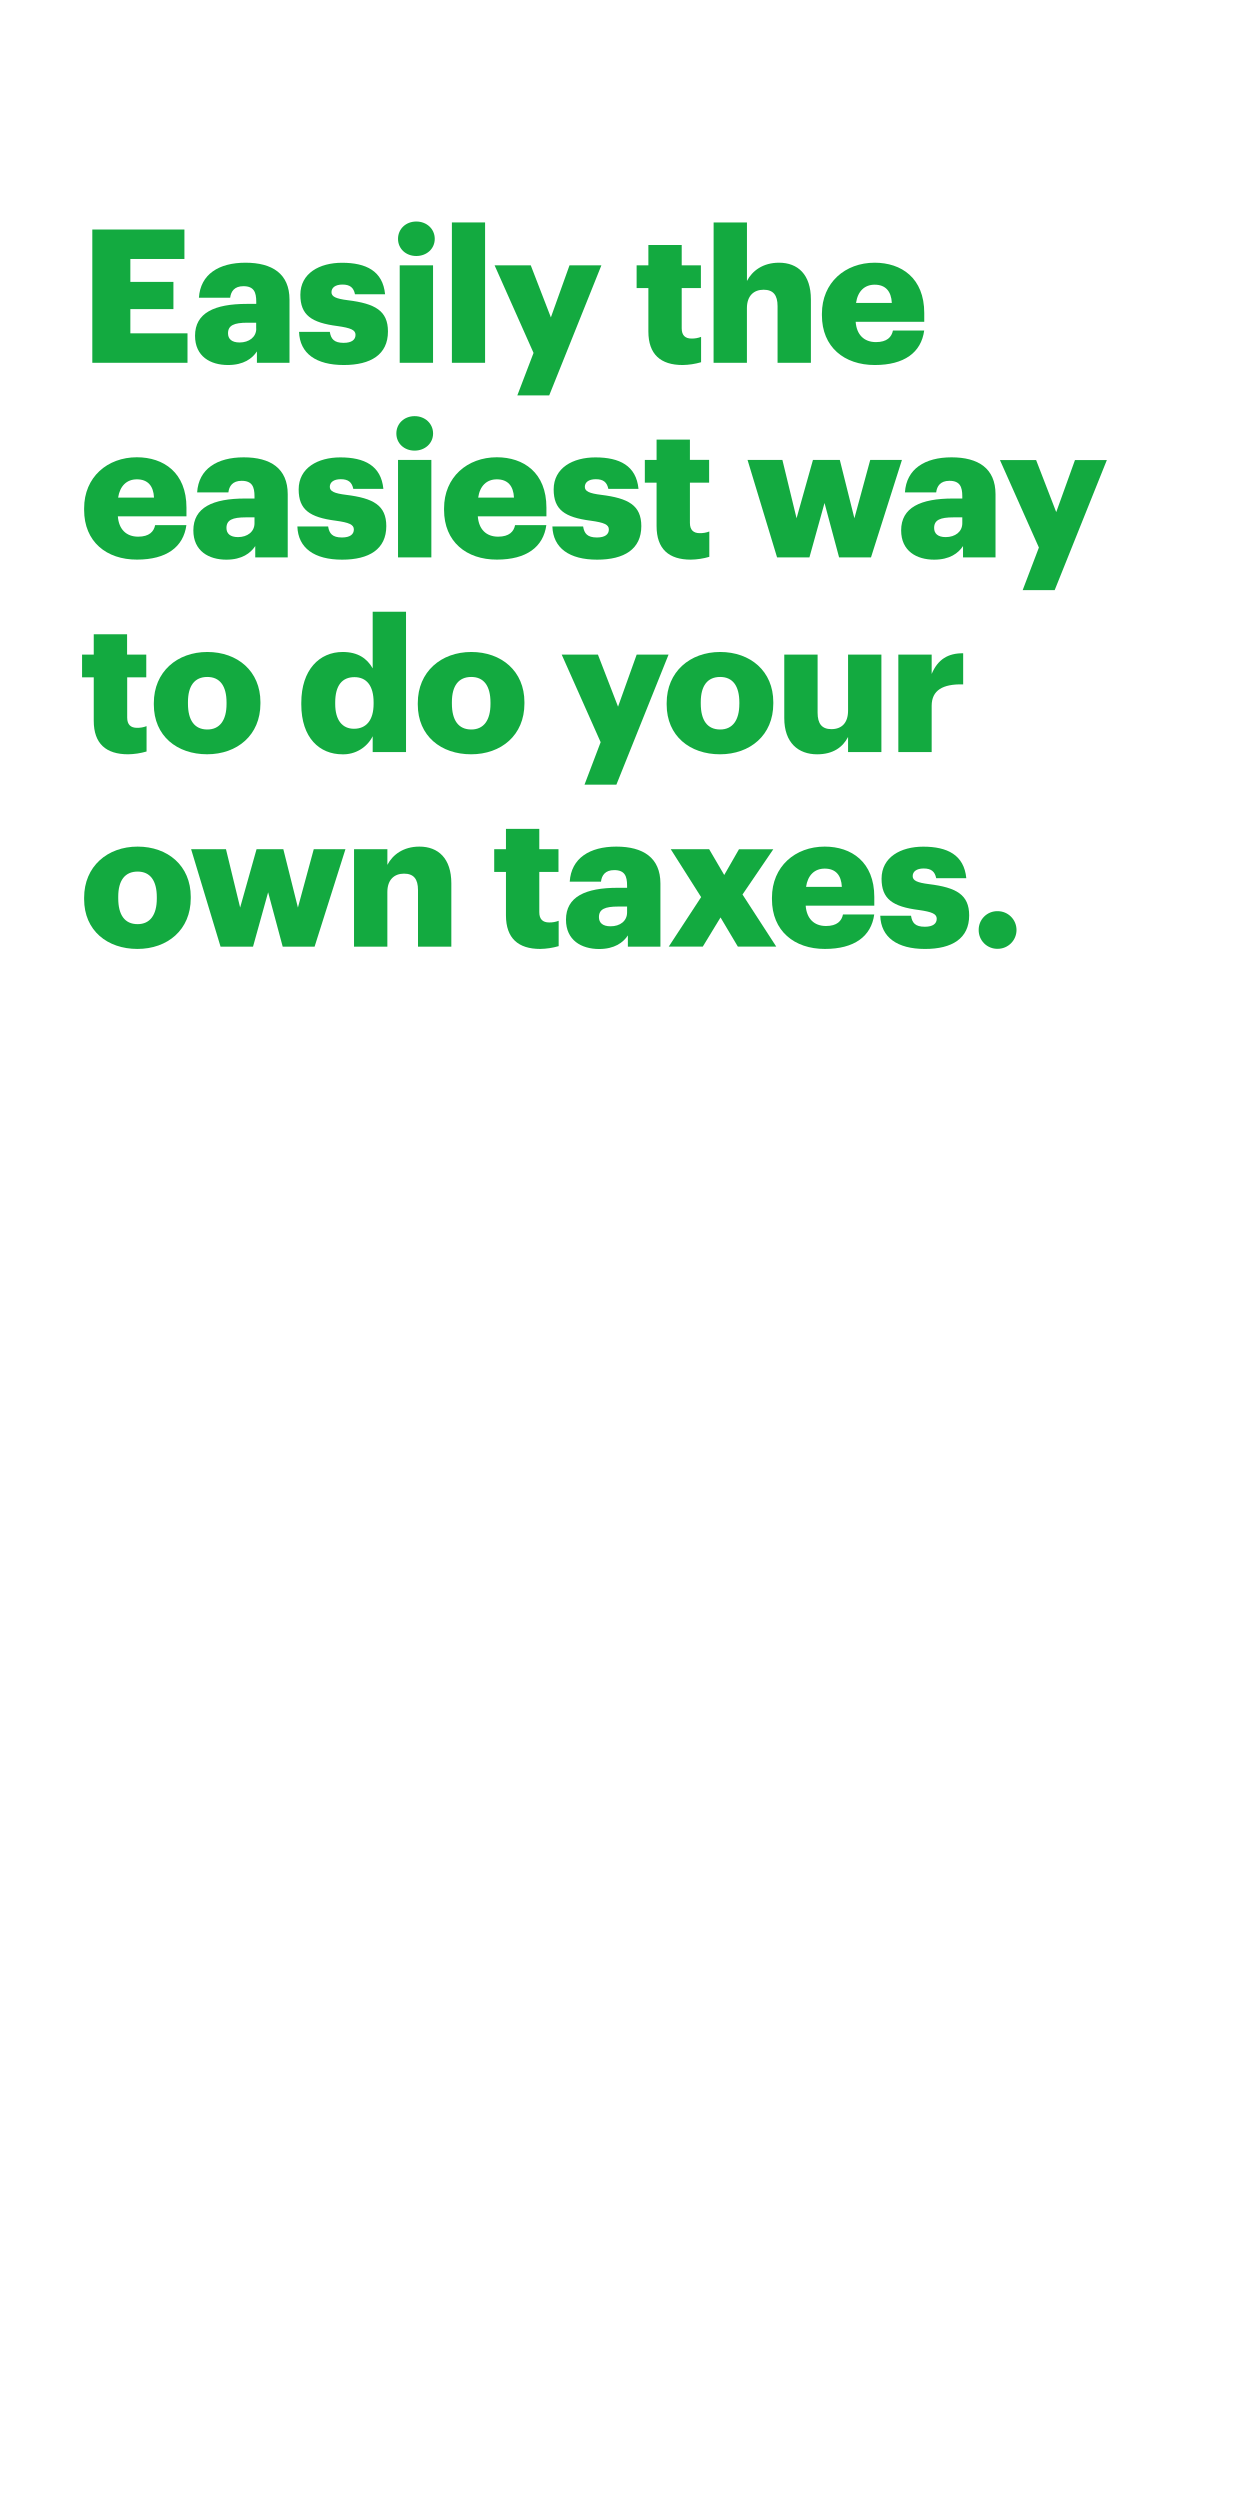
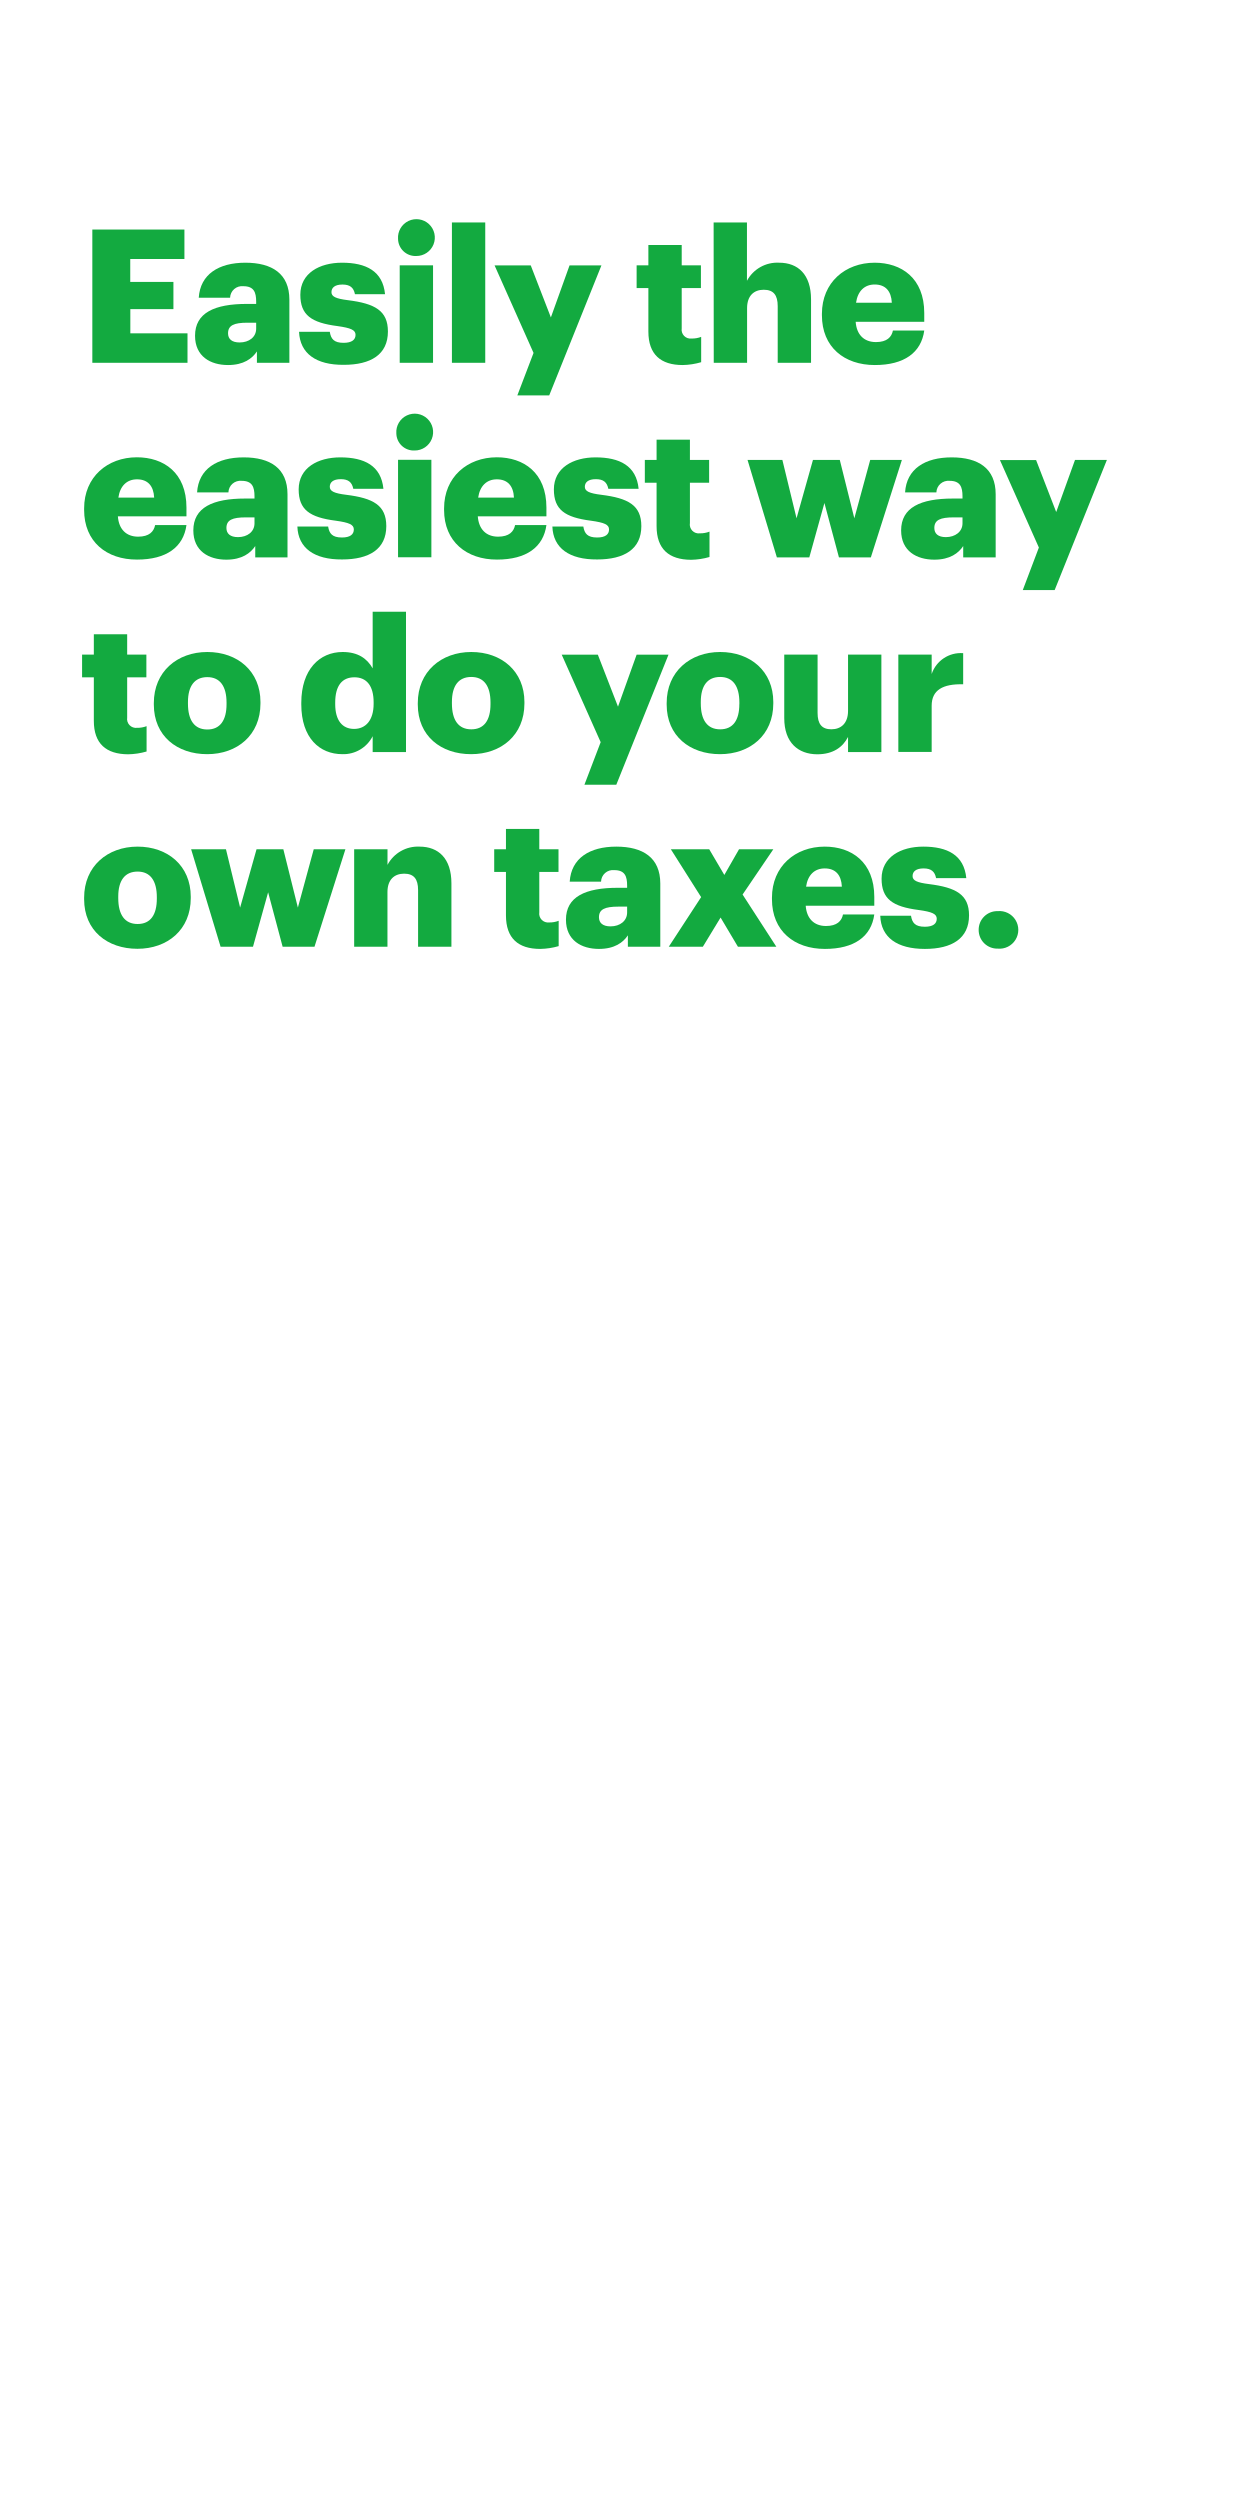
- <svg xmlns="http://www.w3.org/2000/svg" viewBox="0 0 600 1200">
+ <svg xmlns="http://www.w3.org/2000/svg" viewBox="0 0 300 600">
  <g id="Layer_2" data-name="Layer 2">
-     <g id="Easily_the_easiest_way_to_do_your_own_taxes." data-name="Easily the easiest way to do your own taxes.">
-       <path d="M44.31,110.17H88.52v14.14H62.57v11H83.24v13.06H62.57V160H90v14.14H44.31Z" fill="#13aa40" />
-       <path d="M93.62,161.17c0-11,9.3-15.3,24.87-15.3H123v-1.08c0-4.47-1.07-7.42-6.17-7.42-4.38,0-6,2.59-6.35,5.55h-15c.71-11.28,9.57-16.82,22.36-16.82s21.12,5.28,21.12,17.71v30.33H123.32v-5.46c-2.23,3.4-6.35,6.53-13.87,6.53C101,175.21,93.62,171.1,93.62,161.17Zm29.34-3.4V154.9h-4.2c-6.44,0-9.31,1.26-9.31,5.1,0,2.69,1.79,4.39,5.55,4.39C119.56,164.39,123,161.79,123,157.77Z" fill="#13aa40" />
-       <path d="M143.54,159.29h14.77c.53,3.4,2.06,5.28,6.62,5.28,3.94,0,5.72-1.53,5.72-3.85s-2.23-3.31-8.67-4.21c-12.53-1.61-17.81-5.27-17.81-15,0-10.37,9.22-15.38,20-15.38,11.54,0,19.6,3.93,20.67,15.12H170.39c-.63-3.14-2.33-4.66-6-4.66-3.49,0-5.28,1.52-5.28,3.67s2.15,3.13,7.88,3.85c13,1.61,19.23,5,19.23,15,0,11.09-8.23,16.1-21.2,16.1C151.69,175.21,143.9,169.67,143.54,159.29Z" fill="#13aa40" />
-       <path d="M191.05,114.65c0-4.75,3.76-8.32,8.77-8.32s8.86,3.57,8.86,8.32-3.85,8.23-8.86,8.23S191.05,119.39,191.05,114.65Zm.81,12.7h16v46.79h-16Z" fill="#13aa40" />
-       <path d="M216.91,106.77h15.93v67.37H216.91Z" fill="#13aa40" />
-       <path d="M256.1,169.4l-18.7-42.05h17.36l9.66,25,8.95-25h15.3l-25.05,62.44h-15.3Z" fill="#13aa40" />
-       <path d="M311.22,159.11V138.26h-5.64V127.35h5.64V117.6h16v9.75h9.21v10.91h-9.21v19.33c0,3.4,1.7,4.92,4.74,4.92a12.11,12.11,0,0,0,4.56-.81v12.17a33.5,33.5,0,0,1-8.86,1.34C317.12,175.21,311.22,170.11,311.22,159.11Z" fill="#13aa40" />
-       <path d="M342.54,106.77h16v28.09c2.51-4.83,7.61-8.76,15.39-8.76,9,0,15.3,5.63,15.3,17.62v30.42h-16v-27.2c0-5.28-2.06-7.87-6.71-7.87s-8,2.86-8,8.86v26.21h-16Z" fill="#13aa40" />
-       <path d="M394.52,151.33v-.72c0-15,11.19-24.51,25.32-24.51,12.8,0,23.8,7.33,23.8,24.15v4.21H410.72c.44,6.17,4,9.75,9.75,9.75,5.28,0,7.52-2.42,8.14-5.55h15c-1.43,10.56-9.57,16.55-23.71,16.55C405.26,175.21,394.52,166.62,394.52,151.33Zm33.56-5.91c-.27-5.64-3.05-8.77-8.24-8.77-4.83,0-8.14,3.13-8.94,8.77Z" fill="#13aa40" />
-       <path d="M40.38,244.75V244c0-15,11.18-24.51,25.32-24.51,12.8,0,23.8,7.34,23.8,24.16v4.2H56.57c.45,6.17,4,9.75,9.76,9.75,5.28,0,7.51-2.41,8.14-5.54h15c-1.43,10.55-9.57,16.55-23.71,16.55C51.11,268.64,40.38,260.05,40.38,244.75Zm33.55-5.9c-.27-5.64-3-8.77-8.23-8.77-4.83,0-8.14,3.13-9,8.77Z" fill="#13aa40" />
-       <path d="M92.81,254.59c0-11,9.3-15.3,24.87-15.3h4.48v-1.07c0-4.47-1.08-7.43-6.18-7.43-4.38,0-6,2.6-6.35,5.55h-15c.71-11.27,9.57-16.82,22.37-16.82s21.11,5.28,21.11,17.72v30.32H122.52v-5.45c-2.24,3.4-6.36,6.53-13.87,6.53C100.24,268.64,92.81,264.52,92.81,254.59Zm29.35-3.4v-2.86H118c-6.44,0-9.3,1.25-9.3,5.1,0,2.68,1.79,4.38,5.54,4.38C118.76,257.81,122.16,255.22,122.16,251.19Z" fill="#13aa40" />
-       <path d="M142.74,252.71H157.5c.54,3.4,2.06,5.28,6.62,5.28,3.94,0,5.73-1.52,5.73-3.85s-2.24-3.31-8.68-4.2c-12.53-1.61-17.81-5.28-17.81-15,0-10.38,9.22-15.39,20-15.39,11.54,0,19.59,3.94,20.66,15.12H169.58c-.63-3.13-2.33-4.65-6-4.65-3.49,0-5.27,1.52-5.27,3.67s2.14,3.13,7.87,3.84c13,1.61,19.24,5,19.24,15,0,11.1-8.23,16.11-21.21,16.11C150.88,268.64,143.09,263.09,142.74,252.71Z" fill="#13aa40" />
-       <path d="M190.25,208.07c0-4.74,3.76-8.32,8.77-8.32s8.86,3.58,8.86,8.32S204,216.3,199,216.3,190.25,212.81,190.25,208.07Zm.8,12.7h16v46.79h-16Z" fill="#13aa40" />
-       <path d="M213.15,244.75V244c0-15,11.19-24.51,25.33-24.51,12.79,0,23.8,7.34,23.8,24.16v4.2H229.35c.45,6.17,4,9.75,9.75,9.75,5.28,0,7.52-2.41,8.14-5.54h15c-1.44,10.55-9.58,16.55-23.72,16.55C223.89,268.64,213.15,260.05,213.15,244.75Zm33.56-5.9c-.27-5.64-3-8.77-8.23-8.77-4.84,0-8.15,3.13-8.95,8.77Z" fill="#13aa40" />
-       <path d="M265.14,252.71H279.9c.54,3.4,2.06,5.28,6.62,5.28,3.94,0,5.73-1.52,5.73-3.85s-2.24-3.31-8.68-4.2c-12.53-1.61-17.81-5.28-17.81-15,0-10.38,9.22-15.39,20.05-15.39,11.54,0,19.59,3.94,20.67,15.12H292c-.63-3.13-2.33-4.65-6-4.65-3.49,0-5.28,1.52-5.28,3.67s2.14,3.13,7.87,3.84c13,1.61,19.24,5,19.24,15,0,11.1-8.23,16.11-21.21,16.11C273.28,268.64,265.5,263.09,265.14,252.71Z" fill="#13aa40" />
-       <path d="M315.16,252.53V231.69h-5.64V220.77h5.64V211h16v9.75h9.22v10.92h-9.22V251c0,3.4,1.7,4.92,4.74,4.92a12.17,12.17,0,0,0,4.57-.8v12.16a33.44,33.44,0,0,1-8.86,1.35C321.06,268.64,315.16,263.54,315.16,252.53Z" fill="#13aa40" />
-       <path d="M358.82,220.77h16.73l6.8,28,7.87-28h12.89l7,28,7.6-28h15.22l-14.86,46.79h-15.3l-7-26.12-7.25,26.12H373Z" fill="#13aa40" />
-       <path d="M432.55,254.59c0-11,9.3-15.3,24.87-15.3h4.48v-1.07c0-4.47-1.08-7.43-6.18-7.43-4.38,0-6,2.6-6.35,5.55h-15c.71-11.27,9.57-16.82,22.37-16.82s21.11,5.28,21.11,17.72v30.32H462.25v-5.45c-2.23,3.4-6.35,6.53-13.87,6.53C440,268.64,432.55,264.52,432.55,254.59Zm29.35-3.4v-2.86h-4.21c-6.44,0-9.31,1.25-9.31,5.1,0,2.68,1.79,4.38,5.55,4.38C458.5,257.81,461.9,255.22,461.9,251.19Z" fill="#13aa40" />
-       <path d="M498.67,262.82l-18.7-42h17.36l9.66,25,9-25h15.3l-25.05,62.45H490.88Z" fill="#13aa40" />
-       <path d="M45,346V325.11H39.39V314.2H45v-9.75h16v9.75h9.21v10.91H61.05v19.33c0,3.4,1.7,4.92,4.74,4.92a12.11,12.11,0,0,0,4.56-.81v12.17a33.5,33.5,0,0,1-8.86,1.34C50.94,362.06,45,357,45,346Z" fill="#13aa40" />
-       <path d="M73.84,338.18v-.72c0-15,11.19-24.51,25.68-24.51S125,322.16,125,337v.72c0,15.21-11.18,24.33-25.59,24.33S73.84,353.3,73.84,338.18Zm34.9-.27v-.72c0-7.87-3.13-12.25-9.22-12.25s-9.3,4.2-9.3,12.07v.72c0,8,3.13,12.43,9.3,12.43C105.52,350.16,108.74,345.69,108.74,337.91Z" fill="#13aa40" />
-       <path d="M144.62,338.09v-.72c0-15.92,8.76-24.42,19.86-24.42,7.34,0,11.72,3.13,14.41,7.87v-27.2h16V361h-16v-7.61a15.77,15.77,0,0,1-14.59,8.68C153.47,362.06,144.62,354.28,144.62,338.09Zm34.71-.27v-.72c0-7.87-3.31-12.07-9.21-12.07s-9.22,4-9.22,12.16v.72c0,7.87,3.49,11.9,9,11.9C175.75,349.81,179.33,345.78,179.33,337.82Z" fill="#13aa40" />
-       <path d="M200.54,338.18v-.72c0-15,11.18-24.51,25.68-24.51s25.5,9.21,25.5,24.06v.72c0,15.21-11.19,24.33-25.59,24.33S200.54,353.3,200.54,338.18Zm34.89-.27v-.72c0-7.87-3.13-12.25-9.21-12.25s-9.31,4.2-9.31,12.07v.72c0,8,3.13,12.43,9.31,12.43C232.21,350.16,235.43,345.69,235.43,337.91Z" fill="#13aa40" />
-       <path d="M288.31,356.25l-18.7-42.05H287l9.66,25,8.95-25h15.3l-25.05,62.45h-15.3Z" fill="#13aa40" />
-       <path d="M320,338.18v-.72c0-15,11.18-24.51,25.68-24.51s25.5,9.21,25.5,24.06v.72c0,15.21-11.19,24.33-25.59,24.33S320,353.3,320,338.18Zm34.89-.27v-.72c0-7.87-3.13-12.25-9.21-12.25s-9.31,4.2-9.31,12.07v.72c0,8,3.13,12.43,9.31,12.43C351.66,350.16,354.88,345.69,354.88,337.91Z" fill="#13aa40" />
-       <path d="M376.45,344.71V314.2h16v27.91c0,5.28,2.06,7.88,6.62,7.88,4.84,0,8-2.87,8-8.86V314.2h16V361h-16v-7.25c-2.51,4.83-7.07,8.32-14.86,8.32C383.16,362.06,376.45,356.52,376.45,344.71Z" fill="#13aa40" />
-       <path d="M431.2,314.2h16v9.3c2.95-7,7.87-10,15.12-9.93v14.94c-9.75-.26-15.12,2.78-15.12,10.29V361h-16Z" fill="#13aa40" />
-       <path d="M40.38,431.6v-.71c0-15,11.18-24.52,25.68-24.52s25.5,9.22,25.5,24.07v.71c0,15.21-11.19,24.34-25.59,24.34S40.38,446.72,40.38,431.6Zm34.89-.27v-.71c0-7.87-3.13-12.26-9.21-12.26s-9.31,4.21-9.31,12.08v.71c0,8.06,3.13,12.44,9.31,12.44C72.05,443.59,75.27,439.12,75.27,431.33Z" fill="#13aa40" />
-       <path d="M91.74,407.63h16.73l6.8,28,7.87-28H136l7,28,7.6-28h15.21L151,454.41h-15.3l-7-26.12-7.25,26.12H105.87Z" fill="#13aa40" />
-       <path d="M169.94,407.63h16v7.51c2.51-4.83,7.61-8.77,15.39-8.77,9,0,15.31,5.64,15.31,17.63v30.41h-16V427.22c0-5.28-2.06-7.87-6.71-7.87s-8,2.86-8,8.85v26.21h-16Z" fill="#13aa40" />
-       <path d="M242.86,439.38V418.54h-5.64V407.63h5.64v-9.76h16v9.76h9.21v10.91h-9.21v19.32c0,3.4,1.7,4.92,4.74,4.92a12.12,12.12,0,0,0,4.56-.8v12.17a33.92,33.92,0,0,1-8.86,1.34C248.77,455.49,242.86,450.39,242.86,439.38Z" fill="#13aa40" />
-       <path d="M271.67,441.44c0-11,9.31-15.3,24.87-15.3H301v-1.07c0-4.47-1.08-7.42-6.18-7.42-4.38,0-6,2.59-6.35,5.54h-15c.72-11.27,9.57-16.82,22.37-16.82S317,411.65,317,424.09v30.32H301.38V449c-2.24,3.4-6.36,6.53-13.87,6.53C279.1,455.49,271.67,451.37,271.67,441.44ZM301,438v-2.86h-4.21c-6.44,0-9.3,1.25-9.3,5.1,0,2.68,1.79,4.38,5.54,4.38C297.62,444.66,301,442.07,301,438Z" fill="#13aa40" />
-       <path d="M336.54,430.62l-14.58-23h18.43L347.63,420l7.07-12.34h16.47L356.4,429.37l16.2,25H354.17l-8.32-14-8.51,14H321Z" fill="#13aa40" />
-       <path d="M370.54,431.6v-.71c0-15,11.18-24.52,25.32-24.52,12.8,0,23.8,7.34,23.8,24.16v4.2H386.73c.45,6.18,4,9.75,9.76,9.75,5.28,0,7.51-2.41,8.14-5.54h15c-1.43,10.55-9.57,16.55-23.71,16.55C381.28,455.49,370.54,446.9,370.54,431.6Zm33.55-5.9c-.27-5.64-3-8.77-8.23-8.77-4.83,0-8.14,3.13-8.95,8.77Z" fill="#13aa40" />
-       <path d="M422.52,439.56h14.77c.53,3.4,2,5.28,6.62,5.28,3.93,0,5.72-1.52,5.72-3.84s-2.23-3.31-8.67-4.21c-12.53-1.61-17.81-5.28-17.81-15,0-10.38,9.22-15.39,20-15.39,11.54,0,19.6,3.94,20.67,15.12H449.37c-.63-3.13-2.33-4.65-6-4.65-3.49,0-5.28,1.52-5.28,3.67s2.15,3.13,7.88,3.85c13,1.61,19.23,5,19.23,15,0,11.1-8.23,16.11-21.2,16.11C430.67,455.49,422.88,449.94,422.52,439.56Z" fill="#13aa40" />
-       <path d="M469.77,446.36a8.91,8.91,0,0,1,9.12-9,9,9,0,1,1,0,18.07A8.92,8.92,0,0,1,469.77,446.36Z" fill="#13aa40" />
-       <rect width="600" height="1200" fill="none" />
+     <g id="Rect">
+       <rect width="300" height="600" fill="none" />
+     </g>
+     <g id="H18_T4" data-name="H18 T4">
+       <g id="Easily_the_easiest_way_to_do_your_own_taxes." data-name="Easily the easiest way to do your own taxes.">
+         <path d="M22.16,55.09h22.1v7.07h-13v5.5H41.62v6.53H31.28V80H45v7.07H22.16Z" fill="#13aa40" />
+         <path d="M46.81,80.58c0-5.5,4.65-7.64,12.44-7.64h2.23V72.4c0-2.24-.53-3.71-3.08-3.71a2.87,2.87,0,0,0-3.18,2.77H47.7c.36-5.63,4.79-8.41,11.19-8.41s10.56,2.64,10.56,8.86V87.07H61.66V84.34c-1.12,1.7-3.17,3.27-6.93,3.27C50.52,87.61,46.81,85.55,46.81,80.58Zm14.67-1.7V77.45h-2.1c-3.22,0-4.65.63-4.65,2.55,0,1.34.89,2.19,2.77,2.19C59.78,82.19,61.48,80.9,61.48,78.88Z" fill="#13aa40" />
+         <path d="M71.77,79.64h7.38c.27,1.7,1,2.64,3.31,2.64,2,0,2.87-.76,2.87-1.92s-1.12-1.65-4.34-2.1c-6.27-.81-8.91-2.64-8.91-7.52,0-5.18,4.61-7.69,10-7.69,5.77,0,9.79,2,10.33,7.56H85.19c-.31-1.56-1.16-2.32-3-2.32s-2.64.76-2.64,1.83,1.07,1.56,3.93,1.92c6.49.81,9.62,2.51,9.62,7.52,0,5.54-4.11,8-10.6,8C75.84,87.61,72,84.83,71.77,79.64Z" fill="#13aa40" />
+         <path d="M95.53,57.33a4.42,4.42,0,1,1,4.38,4.11A4.18,4.18,0,0,1,95.53,57.33Zm.4,6.35h8V87.07h-8Z" fill="#13aa40" />
+         <path d="M108.46,53.39h8V87.07h-8Z" fill="#13aa40" />
+         <path d="M128.05,84.7l-9.35-21h8.68l4.83,12.48,4.48-12.48h7.65L131.81,94.9h-7.65Z" fill="#13aa40" />
+         <path d="M155.61,79.56V69.13h-2.82V63.68h2.82V58.8h8v4.88h4.61v5.45h-4.61v9.66A2.14,2.14,0,0,0,166,81.25a6.09,6.09,0,0,0,2.28-.4v6.08a16.69,16.69,0,0,1-4.43.68C158.56,87.61,155.61,85.06,155.61,79.56Z" fill="#13aa40" />
+         <path d="M171.27,53.39h8v14A8.25,8.25,0,0,1,187,63.05c4.52,0,7.65,2.82,7.65,8.81V87.07h-8V73.47c0-2.64-1-3.93-3.35-3.93s-4,1.43-4,4.42V87.07h-8Z" fill="#13aa40" />
+         <path d="M197.26,75.66v-.35c0-7.52,5.59-12.26,12.66-12.26,6.4,0,11.9,3.67,11.9,12.08v2.1H205.36c.22,3.09,2,4.87,4.87,4.87,2.64,0,3.76-1.2,4.07-2.77h7.52c-.72,5.28-4.79,8.28-11.86,8.28C202.63,87.61,197.26,83.31,197.26,75.66Zm16.78-3c-.14-2.81-1.53-4.38-4.12-4.38-2.42,0-4.07,1.57-4.47,4.38Z" fill="#13aa40" />
+         <path d="M20.19,122.38V122c0-7.51,5.59-12.25,12.66-12.25,6.4,0,11.9,3.66,11.9,12.07v2.1H28.29c.22,3.09,2,4.88,4.87,4.88,2.64,0,3.76-1.21,4.07-2.78h7.52c-.72,5.28-4.79,8.28-11.86,8.28C25.56,134.32,20.19,130,20.19,122.38ZM37,119.43c-.14-2.82-1.53-4.39-4.12-4.39-2.42,0-4.07,1.57-4.47,4.39Z" fill="#13aa40" />
+         <path d="M46.4,127.3c0-5.5,4.66-7.65,12.44-7.65h2.24v-.54c0-2.23-.54-3.71-3.09-3.71a2.87,2.87,0,0,0-3.17,2.77H47.3c.36-5.63,4.79-8.4,11.18-8.4S69,112.4,69,118.62v15.16H61.26v-2.73c-1.12,1.7-3.18,3.27-6.94,3.27C50.12,134.32,46.4,132.26,46.4,127.3Zm14.68-1.7v-1.43H59c-3.23,0-4.66.62-4.66,2.55,0,1.34.9,2.19,2.78,2.19C59.38,128.91,61.08,127.61,61.08,125.6Z" fill="#13aa40" />
+         <path d="M71.37,126.36h7.38c.27,1.7,1,2.64,3.31,2.64,2,0,2.86-.76,2.86-1.93s-1.12-1.65-4.34-2.1c-6.26-.8-8.9-2.64-8.9-7.51,0-5.19,4.61-7.69,10-7.69,5.77,0,9.8,2,10.34,7.55H84.79c-.31-1.56-1.16-2.32-3-2.32s-2.64.76-2.64,1.83,1.08,1.57,3.94,1.92c6.49.81,9.62,2.51,9.62,7.52,0,5.54-4.12,8-10.61,8C75.44,134.32,71.55,131.55,71.37,126.36Z" fill="#13aa40" />
+         <path d="M95.12,104a4.42,4.42,0,1,1,4.39,4.12A4.18,4.18,0,0,1,95.12,104Zm.41,6.35h8v23.39h-8Z" fill="#13aa40" />
+         <path d="M106.58,122.38V122c0-7.51,5.59-12.25,12.66-12.25,6.4,0,11.9,3.66,11.9,12.07v2.1H114.67c.23,3.09,2,4.88,4.88,4.88,2.64,0,3.76-1.21,4.07-2.78h7.52c-.72,5.28-4.79,8.28-11.86,8.28C112,134.32,106.58,130,106.58,122.38Zm16.77-2.95c-.13-2.82-1.52-4.39-4.11-4.39-2.42,0-4.07,1.57-4.48,4.39Z" fill="#13aa40" />
+         <path d="M132.57,126.36H140c.27,1.7,1,2.64,3.31,2.64,2,0,2.86-.76,2.86-1.93s-1.11-1.65-4.34-2.1c-6.26-.8-8.9-2.64-8.9-7.51,0-5.19,4.61-7.69,10-7.69,5.77,0,9.8,2,10.34,7.55H146c-.31-1.56-1.16-2.32-3-2.32s-2.64.76-2.64,1.83,1.08,1.57,3.94,1.92c6.49.81,9.62,2.51,9.62,7.52,0,5.54-4.12,8-10.6,8C136.64,134.32,132.75,131.55,132.57,126.36Z" fill="#13aa40" />
+         <path d="M157.58,126.27V115.85h-2.82v-5.46h2.82v-4.87h8v4.87h4.61v5.46h-4.61v9.66A2.14,2.14,0,0,0,168,128a6.09,6.09,0,0,0,2.28-.41v6.09a16.75,16.75,0,0,1-4.43.67C160.53,134.32,157.58,131.77,157.58,126.27Z" fill="#13aa40" />
+         <path d="M179.41,110.39h8.36l3.4,14,3.94-14h6.44l3.49,14,3.81-14h7.6L209,133.78h-7.65l-3.49-13.06-3.63,13.06h-7.78Z" fill="#13aa40" />
+         <path d="M216.27,127.3c0-5.5,4.65-7.65,12.44-7.65H231v-.54c0-2.23-.54-3.71-3.09-3.71a2.88,2.88,0,0,0-3.18,2.77h-7.51c.35-5.63,4.78-8.4,11.18-8.4s10.56,2.63,10.56,8.85v15.16h-7.79v-2.73c-1.11,1.7-3.17,3.27-6.93,3.27C220,134.32,216.27,132.26,216.27,127.3ZM231,125.6v-1.43h-2.11c-3.22,0-4.65.62-4.65,2.55,0,1.34.89,2.19,2.77,2.19C229.25,128.91,231,127.61,231,125.6Z" fill="#13aa40" />
+         <path d="M249.33,131.41l-9.35-21h8.68l4.83,12.48L258,110.39h7.65l-12.53,31.22h-7.65Z" fill="#13aa40" />
+         <path d="M22.52,173V162.56H19.7V157.1h2.82v-4.87h8v4.87h4.61v5.46H30.52v9.66a2.14,2.14,0,0,0,2.37,2.46,6.11,6.11,0,0,0,2.29-.4v6.08a16.75,16.75,0,0,1-4.43.67C25.47,181,22.52,178.48,22.52,173Z" fill="#13aa40" />
+         <path d="M36.92,169.09v-.36c0-7.51,5.59-12.25,12.84-12.25s12.75,4.6,12.75,12v.36c0,7.6-5.59,12.16-12.79,12.16S36.92,176.65,36.92,169.09ZM54.37,169v-.36c0-3.94-1.57-6.13-4.61-6.13s-4.65,2.1-4.65,6v.36c0,4,1.56,6.21,4.65,6.21S54.37,172.85,54.37,169Z" fill="#13aa40" />
+         <path d="M72.31,169.05v-.36c0-8,4.38-12.21,9.93-12.21,3.67,0,5.86,1.56,7.2,3.93V146.82h8v33.67h-8v-3.8A7.88,7.88,0,0,1,82.15,181C76.74,181,72.31,177.14,72.31,169.05Zm17.36-.14v-.36c0-3.93-1.66-6-4.61-6s-4.61,2-4.61,6.08V169c0,3.93,1.74,5.94,4.52,5.94S89.67,172.89,89.67,168.91Z" fill="#13aa40" />
+         <path d="M100.27,169.09v-.36c0-7.51,5.59-12.25,12.84-12.25s12.75,4.6,12.75,12v.36c0,7.6-5.59,12.16-12.8,12.16S100.27,176.65,100.27,169.09Zm17.45-.13v-.36c0-3.94-1.57-6.13-4.61-6.13s-4.65,2.1-4.65,6v.36c0,4,1.56,6.21,4.65,6.21S117.72,172.85,117.72,169Z" fill="#13aa40" />
+         <path d="M144.16,178.12l-9.35-21h8.67l4.84,12.48,4.47-12.48h7.65l-12.53,31.22h-7.65Z" fill="#13aa40" />
+         <path d="M160,169.09v-.36c0-7.51,5.59-12.25,12.84-12.25s12.75,4.6,12.75,12v.36c0,7.6-5.59,12.16-12.79,12.16S160,176.65,160,169.09Zm17.45-.13v-.36c0-3.94-1.56-6.13-4.61-6.13s-4.65,2.1-4.65,6v.36c0,4,1.57,6.21,4.65,6.21S177.44,172.85,177.44,169Z" fill="#13aa40" />
+         <path d="M188.22,172.35V157.1h8v14c0,2.64,1,3.93,3.31,3.93s4-1.43,4-4.42V157.1h8v23.39h-8v-3.62c-1.25,2.42-3.53,4.16-7.42,4.16C191.58,181,188.22,178.26,188.22,172.35Z" fill="#13aa40" />
+         <path d="M215.6,157.1h8v4.66a7.38,7.38,0,0,1,7.56-5v7.47c-4.88-.13-7.56,1.39-7.56,5.14v11.09h-8Z" fill="#13aa40" />
+         <path d="M20.19,215.8v-.35c0-7.52,5.59-12.26,12.84-12.26s12.75,4.61,12.75,12v.36c0,7.6-5.59,12.16-12.8,12.16S20.19,223.36,20.19,215.8Zm17.45-.13v-.36c0-3.93-1.57-6.13-4.61-6.13s-4.65,2.11-4.65,6v.36c0,4,1.56,6.22,4.65,6.22S37.64,219.56,37.64,215.67Z" fill="#13aa40" />
+         <path d="M45.87,203.82h8.36l3.4,14,3.94-14H68l3.49,14,3.81-14h7.6l-7.42,23.39H67.83l-3.48-13.06-3.63,13.06H52.94Z" fill="#13aa40" />
+         <path d="M85,203.82h8v3.75a8.26,8.26,0,0,1,7.69-4.38c4.52,0,7.65,2.82,7.65,8.81v15.21h-8v-13.6c0-2.64-1-3.93-3.35-3.93s-4,1.43-4,4.42v13.11H85Z" fill="#13aa40" />
+         <path d="M121.43,219.69V209.27h-2.82v-5.45h2.82v-4.88h8v4.88h4.61v5.45h-4.61v9.66a2.14,2.14,0,0,0,2.37,2.46,6.06,6.06,0,0,0,2.28-.4v6.08a16.75,16.75,0,0,1-4.43.67C124.38,227.74,121.43,225.19,121.43,219.69Z" fill="#13aa40" />
+         <path d="M135.83,220.72c0-5.5,4.66-7.65,12.44-7.65h2.24v-.53c0-2.24-.54-3.71-3.09-3.71a2.86,2.86,0,0,0-3.17,2.77h-7.52c.36-5.64,4.79-8.41,11.18-8.41s10.56,2.64,10.56,8.86v15.16h-7.78v-2.73c-1.12,1.7-3.18,3.26-6.94,3.26C139.55,227.74,135.83,225.69,135.83,220.72Zm14.68-1.7v-1.43h-2.1c-3.22,0-4.66.63-4.66,2.55,0,1.34.9,2.19,2.78,2.19C148.81,222.33,150.51,221,150.51,219Z" fill="#13aa40" />
+         <path d="M168.27,215.31,161,203.82h9.21l3.63,6.17,3.53-6.17h8.23l-7.38,10.87,8.1,12.52h-9.22l-4.16-7-4.25,7h-8.18Z" fill="#13aa40" />
+         <path d="M185.27,215.8v-.35c0-7.52,5.59-12.26,12.66-12.26,6.4,0,11.9,3.67,11.9,12.08v2.1H193.37c.22,3.08,2,4.87,4.87,4.87,2.64,0,3.76-1.2,4.08-2.77h7.51c-.71,5.28-4.79,8.27-11.85,8.27C190.64,227.74,185.27,223.45,185.27,215.8Zm16.78-3c-.14-2.82-1.52-4.38-4.12-4.38-2.42,0-4.07,1.56-4.47,4.38Z" fill="#13aa40" />
+         <path d="M211.26,219.78h7.38c.27,1.7,1,2.64,3.32,2.64,2,0,2.86-.76,2.86-1.92s-1.12-1.66-4.34-2.1c-6.27-.81-8.9-2.64-8.9-7.52,0-5.18,4.6-7.69,10-7.69,5.77,0,9.79,2,10.33,7.56h-7.25c-.31-1.57-1.16-2.33-3-2.33s-2.64.76-2.64,1.84,1.07,1.56,3.93,1.92c6.49.81,9.62,2.51,9.62,7.51,0,5.55-4.11,8.05-10.6,8.05C215.33,227.74,211.44,225,211.26,219.78Z" fill="#13aa40" />
+         <path d="M234.88,223.18a4.46,4.46,0,0,1,4.57-4.51,4.52,4.52,0,1,1,0,9A4.46,4.46,0,0,1,234.88,223.18Z" fill="#13aa40" />
+       </g>
    </g>
  </g>
</svg>
